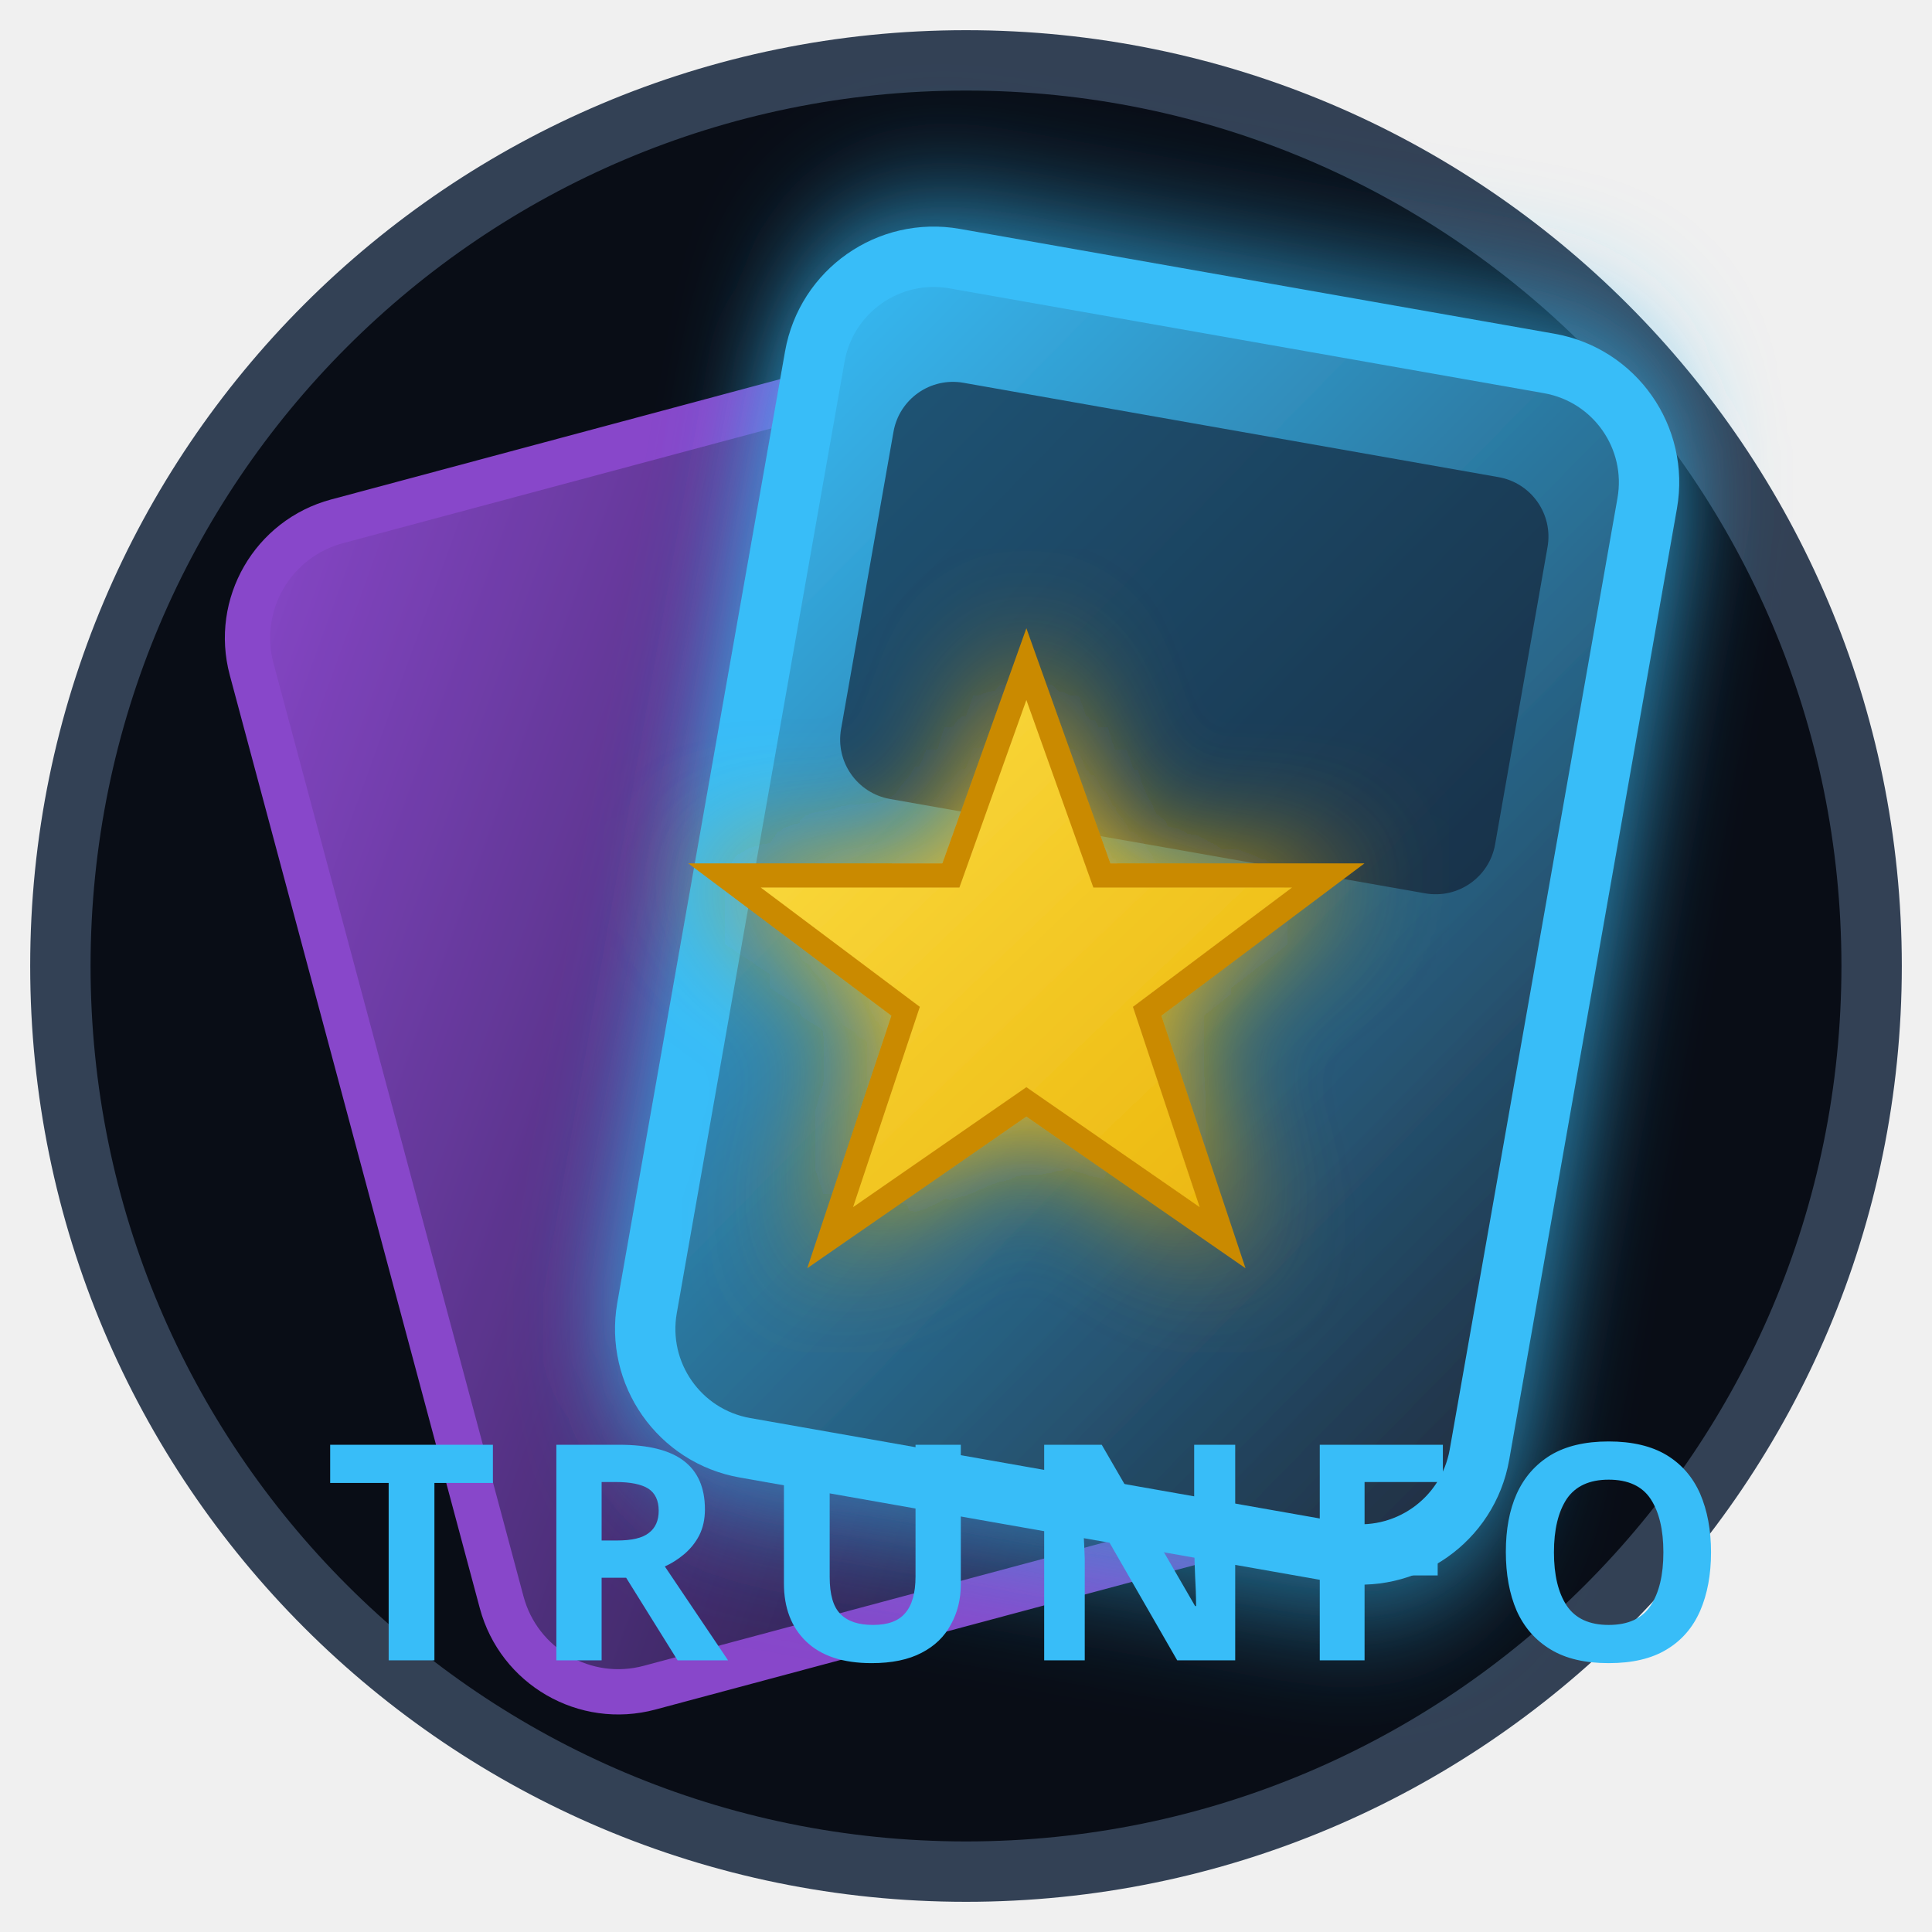
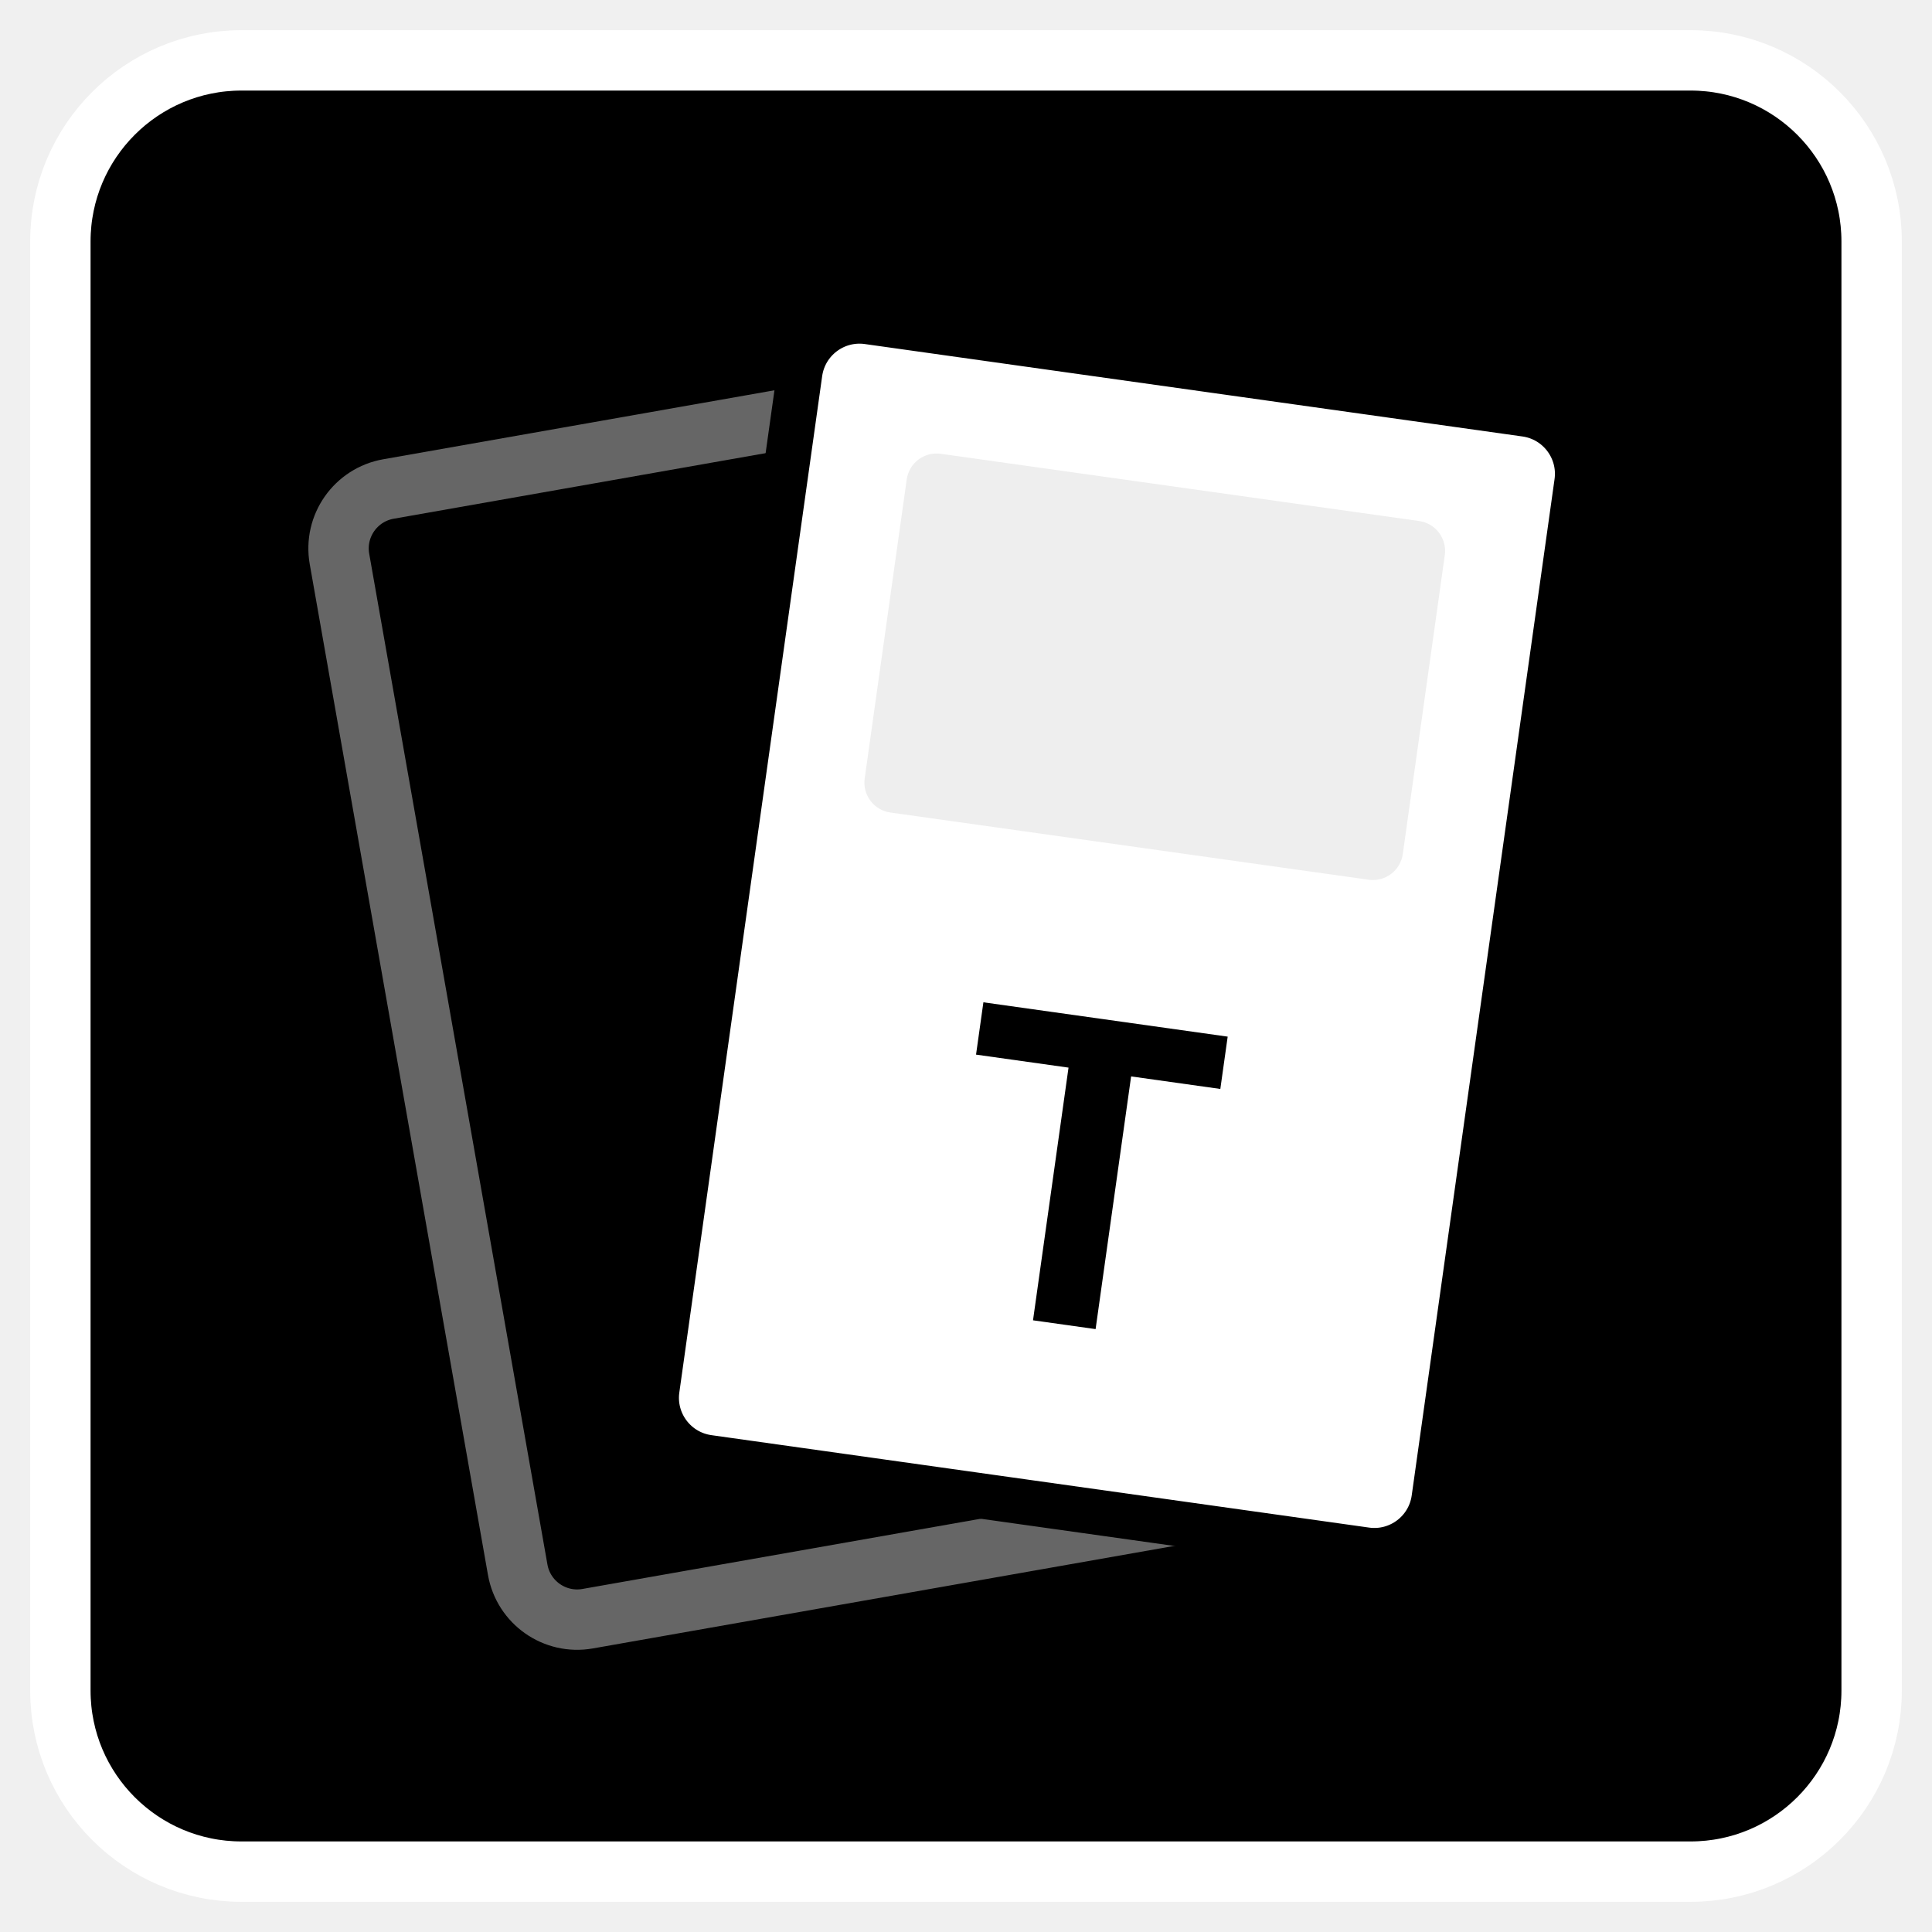
<svg xmlns="http://www.w3.org/2000/svg" viewBox="0 0 64 64" width="64" height="64">
-   <defs>
-     <linearGradient id="cardGrad1" x1="0%" y1="0%" x2="100%" y2="100%">
-       <stop offset="0%" stop-color="#38bdf8" />
-       <stop offset="100%" stop-color="#1e293b" />
-     </linearGradient>
-     <linearGradient id="cardGrad2" x1="0%" y1="0%" x2="100%" y2="100%">
-       <stop offset="0%" stop-color="#a855f7" />
-       <stop offset="100%" stop-color="#0f172a" />
-     </linearGradient>
-     <linearGradient id="starGrad" x1="0%" y1="0%" x2="100%" y2="100%">
-       <stop offset="0%" stop-color="#fde047" />
-       <stop offset="100%" stop-color="#eab308" />
-     </linearGradient>
-     <filter id="glow" x="-20%" y="-20%" width="140%" height="140%">
-       <feGaussianBlur stdDeviation="2" result="blur" />
-       <feComposite in="SourceGraphic" in2="blur" operator="over" />
-     </filter>
-   </defs>
-   <circle cx="32" cy="32" r="30" fill="#090d16" stroke="#334155" stroke-width="2" />
-   <rect x="12" y="14" width="28" height="40" rx="4" fill="url(#cardGrad2)" stroke="#a855f7" stroke-width="1.5" transform="rotate(-15 26 34)" opacity="0.8" />
-   <rect x="24" y="10" width="28" height="40" rx="4" fill="url(#cardGrad1)" stroke="#38bdf8" stroke-width="2" transform="rotate(10 38 30)" filter="url(#glow)" />
-   <rect x="27" y="14" width="22" height="14" rx="2" fill="#0f172a" opacity="0.6" transform="rotate(10 38 30)" />
-   <polygon points="34,22 36.5,29 44,29 38,33.5 40.5,41 34,36.5 27.5,41 30,33.5 24,29 31.5,29" fill="url(#starGrad)" stroke="#ca8a04" stroke-width="0.8" filter="url(#glow)" />
-   <text x="34" y="55" font-family="'Rajdhani', sans-serif" font-size="10" font-weight="bold" fill="#38bdf8" text-anchor="middle" letter-spacing="1">TRUNFO</text>
+   <rect x="2" y="2" width="60" height="60" rx="6" fill="#000000" stroke="#ffffff" stroke-width="2" />
+   <rect x="14" y="14" width="26" height="38" rx="2" fill="none" stroke="#666666" stroke-width="2" transform="rotate(-10 27 33)" />
+   <rect x="24" y="12" width="26" height="38" rx="2" fill="#ffffff" stroke="#000000" stroke-width="1.5" transform="rotate(8 37 31)" />
+   <rect x="28" y="16" width="18" height="12" rx="1" fill="#eeeeee" transform="rotate(8 37 31)" />
+   <text x="37" y="44" font-family="'Raleway', Helvetica, sans-serif" font-size="14" font-weight="900" fill="#000000" text-anchor="middle" transform="rotate(8 37 31)">T</text>
</svg>
